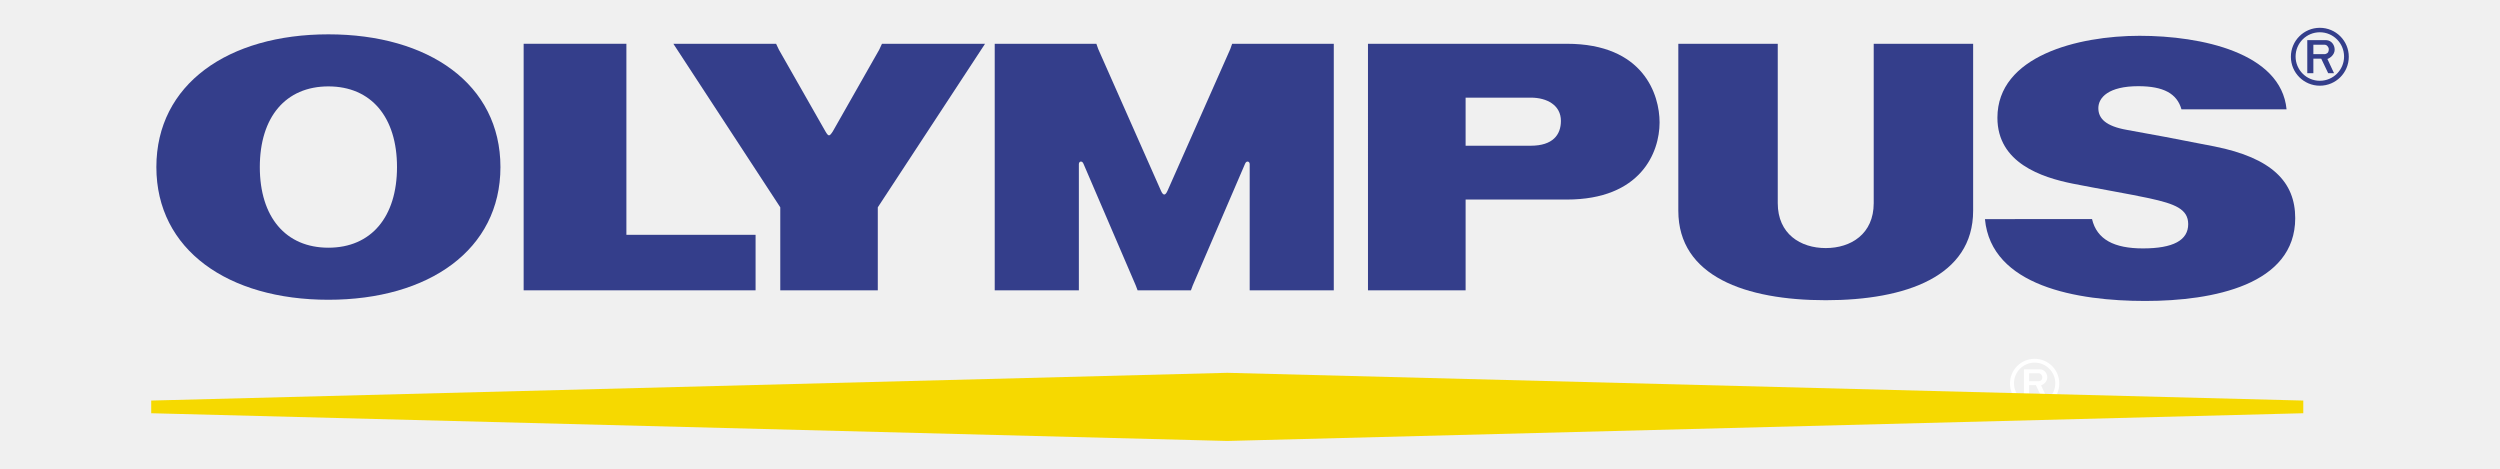
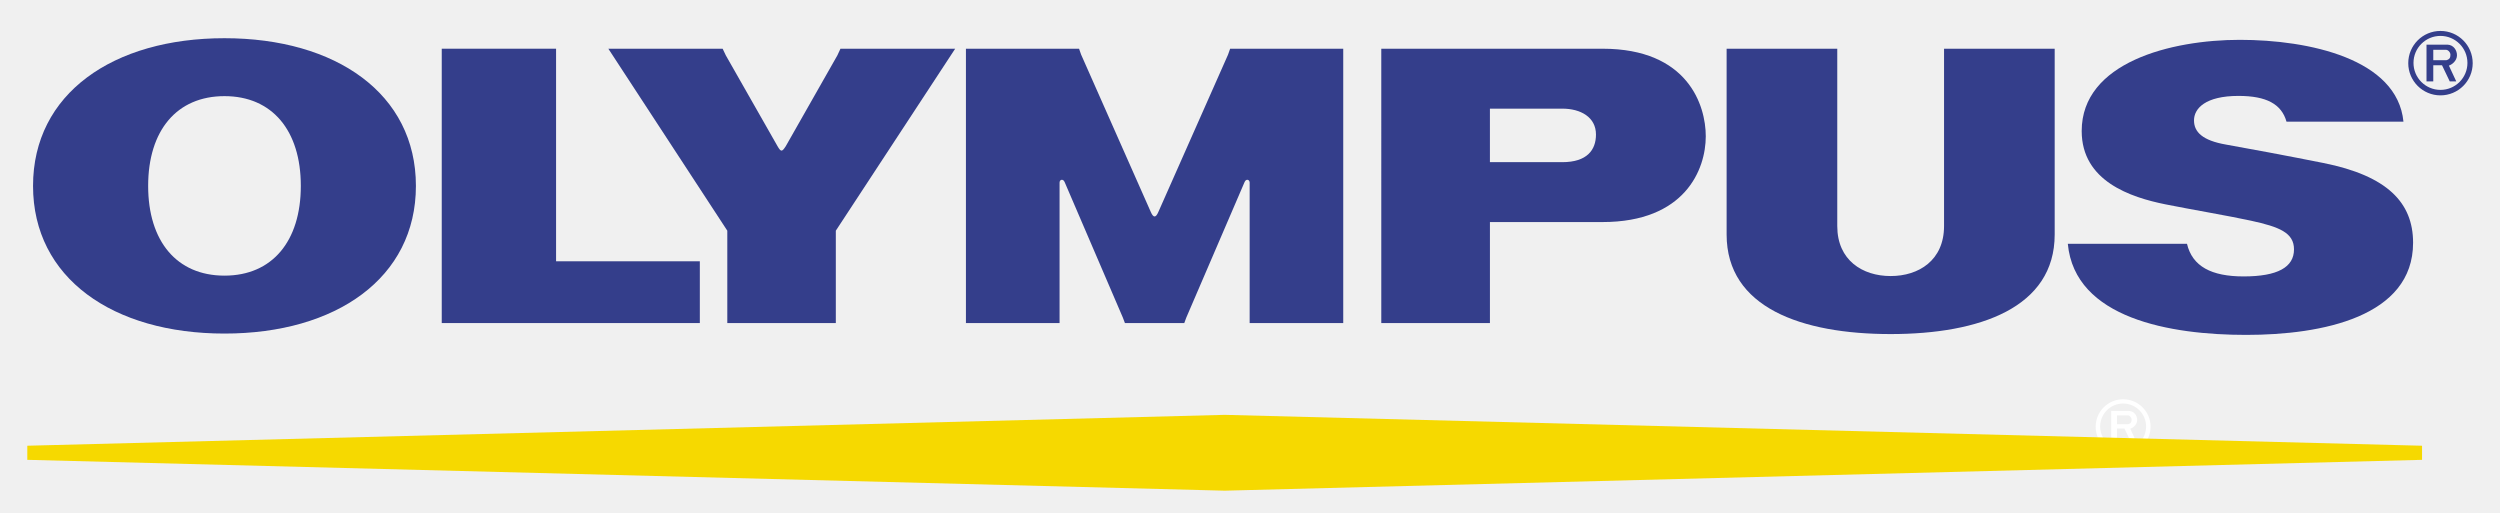
- <svg xmlns="http://www.w3.org/2000/svg" xml:space="preserve" width="240mm" height="45mm" shape-rendering="geometricPrecision" text-rendering="geometricPrecision" image-rendering="optimizeQuality" fill-rule="evenodd" clip-rule="evenodd" viewBox="0 0 240 50.909">
+ <svg xmlns="http://www.w3.org/2000/svg" xml:space="preserve" width="244" height="50" shape-rendering="geometricPrecision" text-rendering="geometricPrecision" image-rendering="optimizeQuality" fill-rule="evenodd" clip-rule="evenodd" viewBox="-2 0 244 50">
  <g id="Ebene_x0020_1">
    <g id="_138079608">
      <path id="_137995520" fill="white" fill-rule="nonzero" d="M205.809 40.111c0.487,0.023 0.78,0.451 0.78,0.879 0,0.481 -0.439,0.786 -0.671,0.863l0.611 1.314 -0.54 0 -0.642 -1.342 -0.728 0 0 1.342 -0.563 0 0 -3.057 1.753 0zm-1.19 1.292l1.091 0c0.299,-0.083 0.327,-0.241 0.336,-0.443 0.008,-0.197 -0.182,-0.42 -0.373,-0.42l-1.053 0 0 0.864z" />
      <path id="_138002232" fill="white" fill-rule="nonzero" d="M205.217 44.327c1.481,0 2.679,-1.199 2.679,-2.679 0,-1.48 -1.197,-2.68 -2.679,-2.68 -1.48,0 -2.679,1.2 -2.679,2.68 0,1.48 1.199,2.679 2.679,2.679zm-2.243 -2.7c0,-1.238 1.002,-2.243 2.243,-2.243 1.239,0 2.242,1.005 2.242,2.243 0,1.24 -1.003,2.245 -2.242,2.245 -1.242,0 -2.243,-1.005 -2.243,-2.245z" />
      <polygon id="_137713304" fill="#F6D900" fill-rule="nonzero" points="0.665,44.88 117.527,47.89 234.392,44.88 234.392,43.503 117.527,40.489 0.665,43.503 " />
      <g>
        <polygon id="_137792048" fill="#343E8B" fill-rule="nonzero" points="41.114,4.754 52.273,4.754 52.273,25.502 66.303,25.502 66.303,31.531 41.114,31.531 " />
        <path id="_137791288" fill="#343E8B" fill-rule="nonzero" d="M182.528 32.605c-8.695,0 -16.01,-2.588 -16.01,-9.715l0 -18.136 10.799 0 0 17.308c0,3.35 2.475,4.88 5.211,4.88 2.738,0 5.211,-1.53 5.211,-4.88l0 -17.308 10.798 0 0 18.136c0,7.127 -7.31,9.715 -16.008,9.715z" />
        <path id="_137791360" fill="#343E8B" fill-rule="nonzero" d="M221.163 11.874l11.414 0c-0.598,-6.15 -9.256,-7.986 -15.964,-7.986 -6.705,0 -15.44,2.193 -15.44,8.902 0,4.902 4.795,6.47 8.16,7.151 2.387,0.481 6.367,1.16 8.358,1.598 2.77,0.606 4.203,1.169 4.203,2.802 0,1.745 -1.61,2.638 -4.916,2.638 -3.134,0 -5.007,-0.975 -5.528,-3.185l-11.631 0.002c0.683,7.295 10.029,8.89 17.406,8.89 7.422,0 16.292,-1.767 16.292,-8.996 0,-3.925 -2.529,-6.537 -8.752,-7.782 -3.257,-0.651 -7.773,-1.499 -9.509,-1.798 -2.3,-0.401 -3.121,-1.23 -3.121,-2.36 0,-1.166 1.117,-2.389 4.342,-2.389 2.726,0 4.2,0.796 4.686,2.513z" />
        <path id="_137708120" fill="#343E8B" fill-rule="nonzero" d="M154.403 21.673c8.035,0 10.08,-5.11 10.08,-8.375 0,-3.005 -1.729,-8.543 -10.069,-8.543l-21.601 0 0.001 26.777 10.603 0 0 -9.858 10.986 0zm-10.987 -5.846l0 -5.223 7.079 0c1.764,0 3.272,0.824 3.272,2.526 0,1.499 -0.866,2.697 -3.286,2.697l-7.065 0z" />
        <path id="_137709352" fill="#343E8B" fill-rule="nonzero" d="M79.726 5.407l0.304 -0.652 11.195 0 -11.649 17.761 0 9.016 -10.591 0 0 -9.016 -11.611 -17.761 11.156 0 0.311 0.652 5.048 8.866c0.333,0.569 0.433,0.569 0.8,0l5.037 -8.866z" />
        <path id="_137710928" fill="#343E8B" fill-rule="nonzero" d="M113.585 31.531l0.197 -0.533 5.689 -13.229c0.147,-0.348 0.49,-0.255 0.495,0.05l0 13.712 9.134 0 0 -26.777 -11.039 0 -0.203 0.577 -6.804 15.36c-0.251,0.583 -0.485,0.58 -0.735,0l-6.801 -15.36 -0.203 -0.577 -11.04 0 0 26.777 9.139 0 0 -13.712c0.002,-0.305 0.345,-0.398 0.494,-0.05l5.683 13.229 0.202 0.533 5.795 0z" />
        <path id="_137711944" fill="#343E8B" fill-rule="nonzero" d="M38.593 18.144c0,8.996 -7.801,14.412 -18.684,14.412 -10.883,0 -18.684,-5.417 -18.684,-14.412 0,-9.001 7.802,-14.415 18.684,-14.415 10.883,0 18.684,5.414 18.684,14.415zm-11.233 0c0,-5.417 -2.803,-8.761 -7.451,-8.761 -4.649,0 -7.449,3.344 -7.449,8.761 0,5.415 2.8,8.758 7.449,8.758 4.647,0 7.451,-3.342 7.451,-8.758z" />
        <path id="_137715720" fill="#343E8B" fill-rule="nonzero" d="M236.886 4.359c0.57,0.026 0.915,0.53 0.915,1.032 0,0.563 -0.514,0.922 -0.788,1.014l0.718 1.542 -0.635 0 -0.754 -1.576 -0.854 0 0 1.576 -0.661 0 0 -3.588 2.058 0zm-1.398 1.517l1.281 0c0.351,-0.099 0.384,-0.284 0.393,-0.521 0.009,-0.232 -0.213,-0.495 -0.437,-0.495l-1.237 0 0 1.016z" />
        <path id="_137715792" fill="#343E8B" fill-rule="nonzero" d="M236.189 9.308c1.739,0 3.146,-1.407 3.146,-3.143 0,-1.738 -1.407,-3.145 -3.146,-3.145 -1.736,0 -3.143,1.407 -3.143,3.145 0,1.736 1.407,3.143 3.143,3.143zm-2.632 -3.168c0,-1.456 1.176,-2.635 2.632,-2.635 1.455,0 2.633,1.179 2.633,2.635 0,1.454 -1.178,2.633 -2.633,2.633 -1.456,0 -2.632,-1.179 -2.632,-2.633z" />
      </g>
    </g>
  </g>
</svg>
